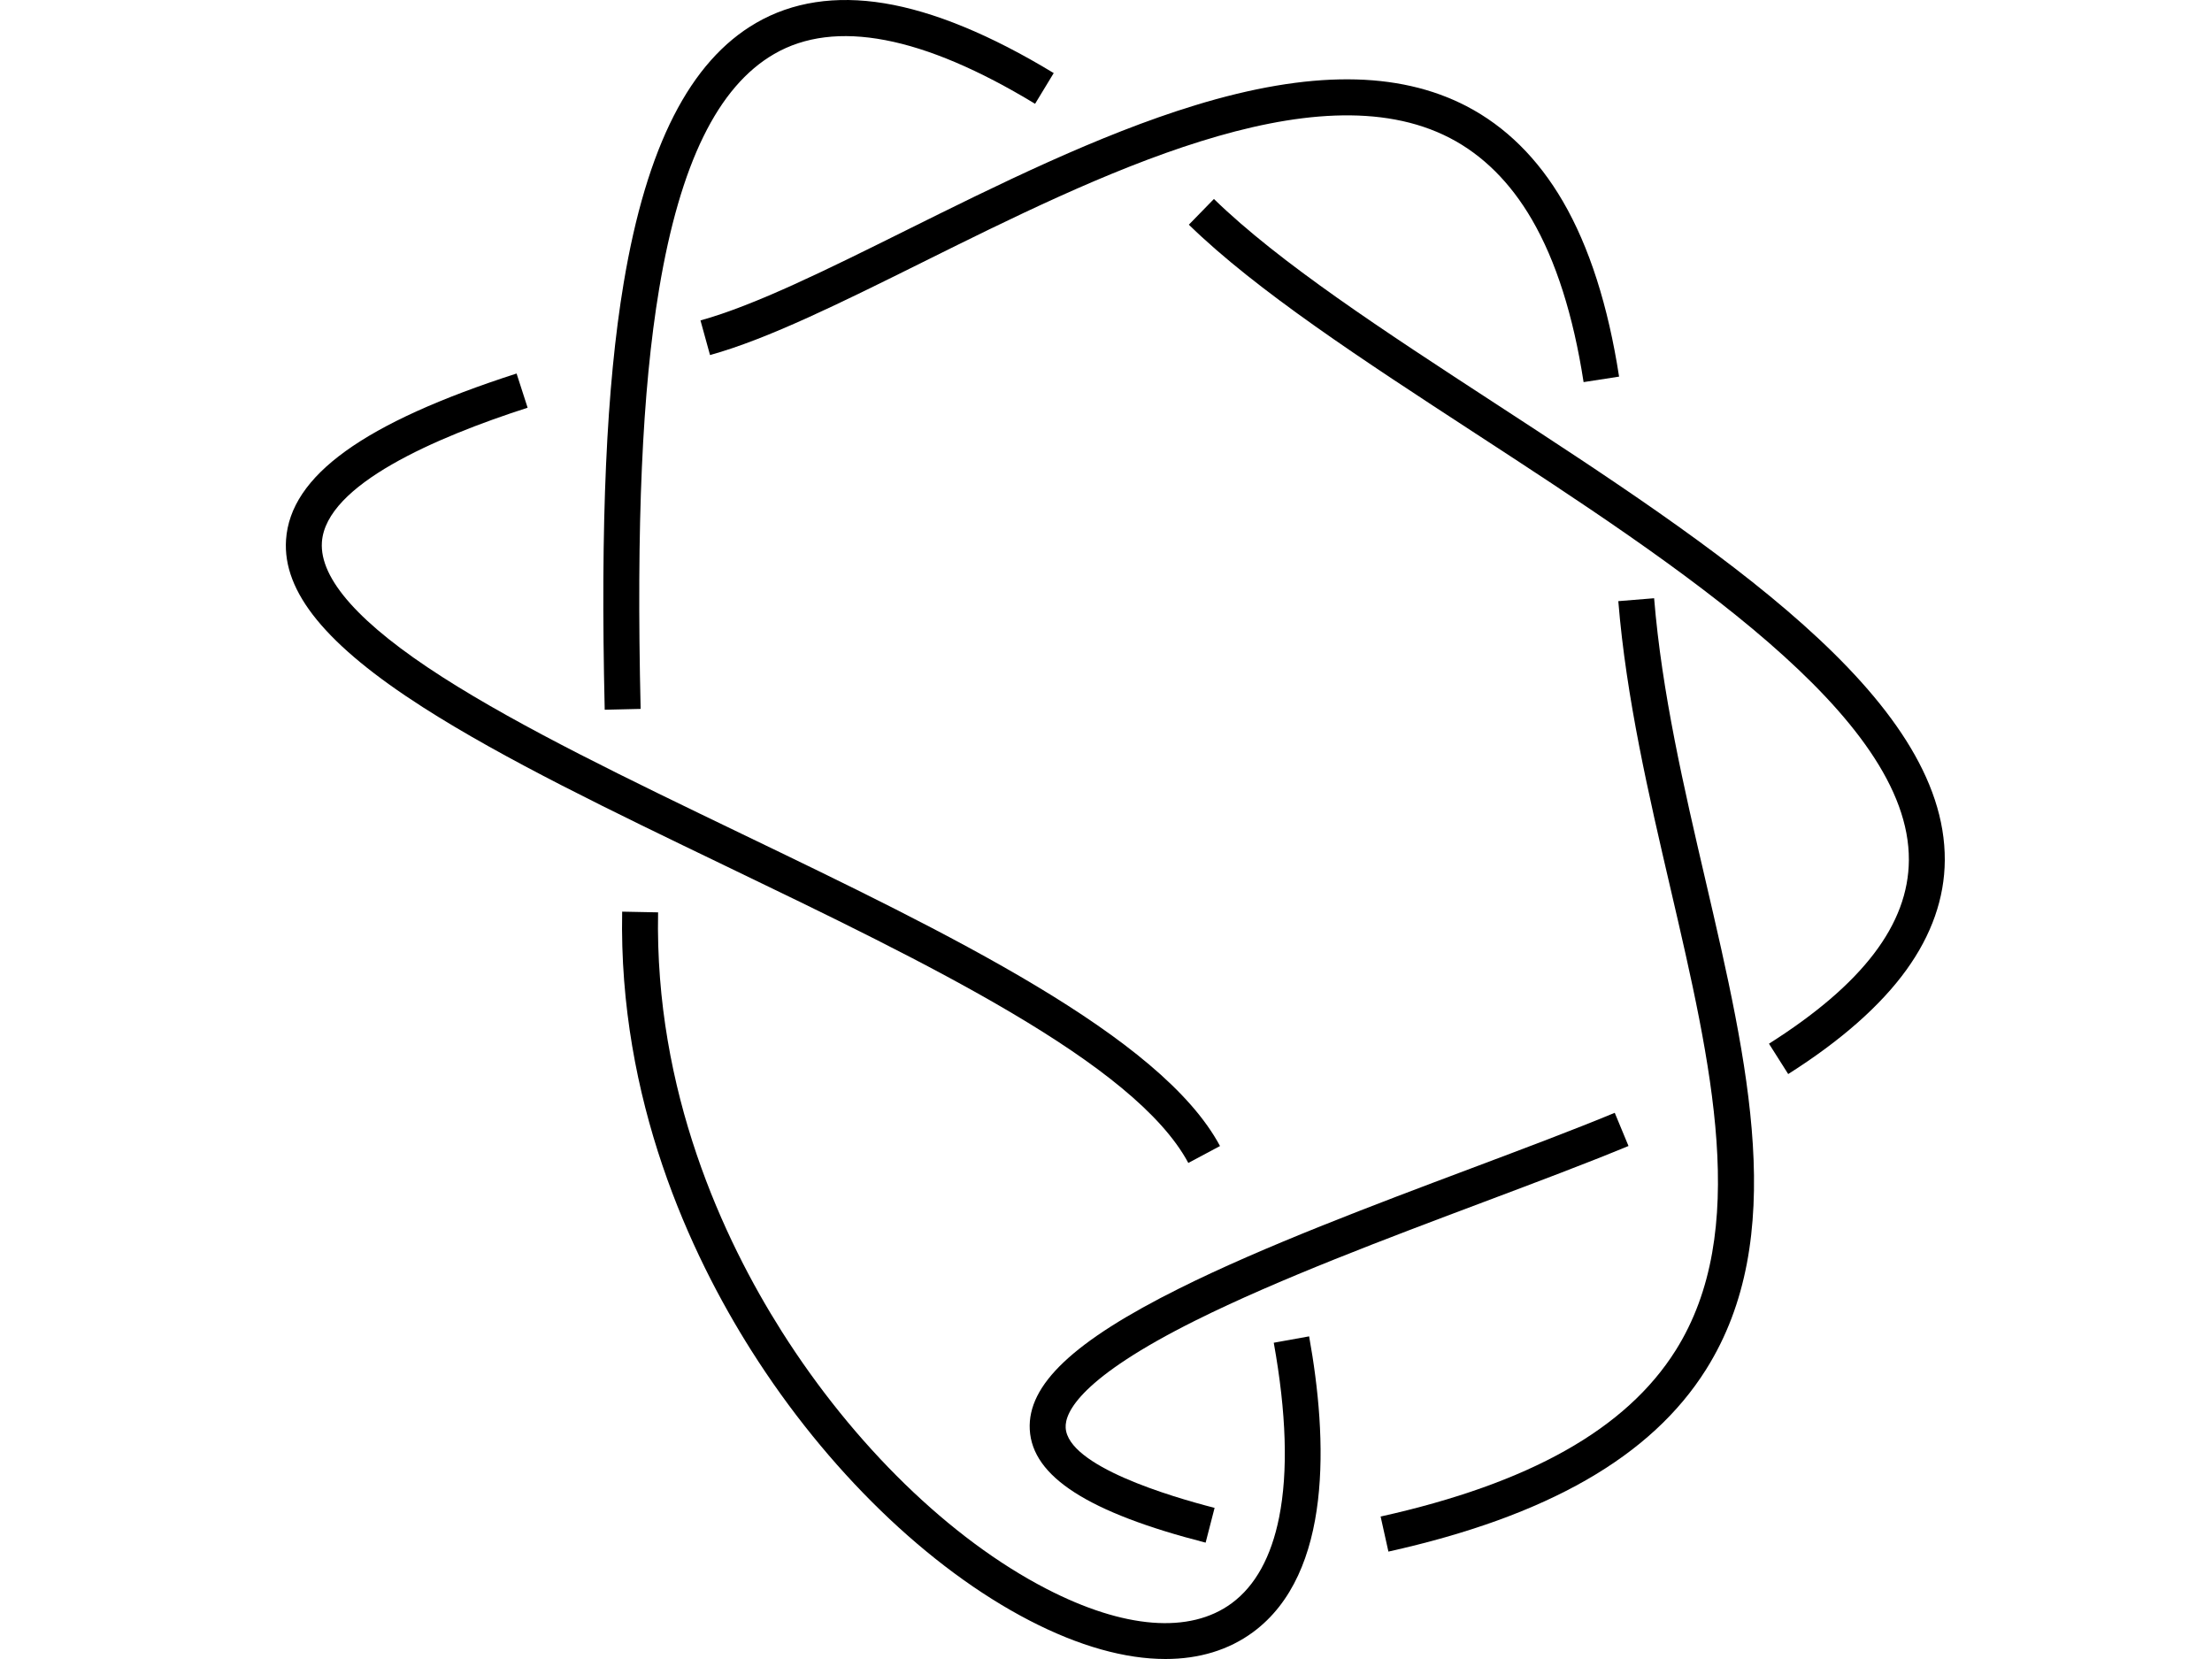
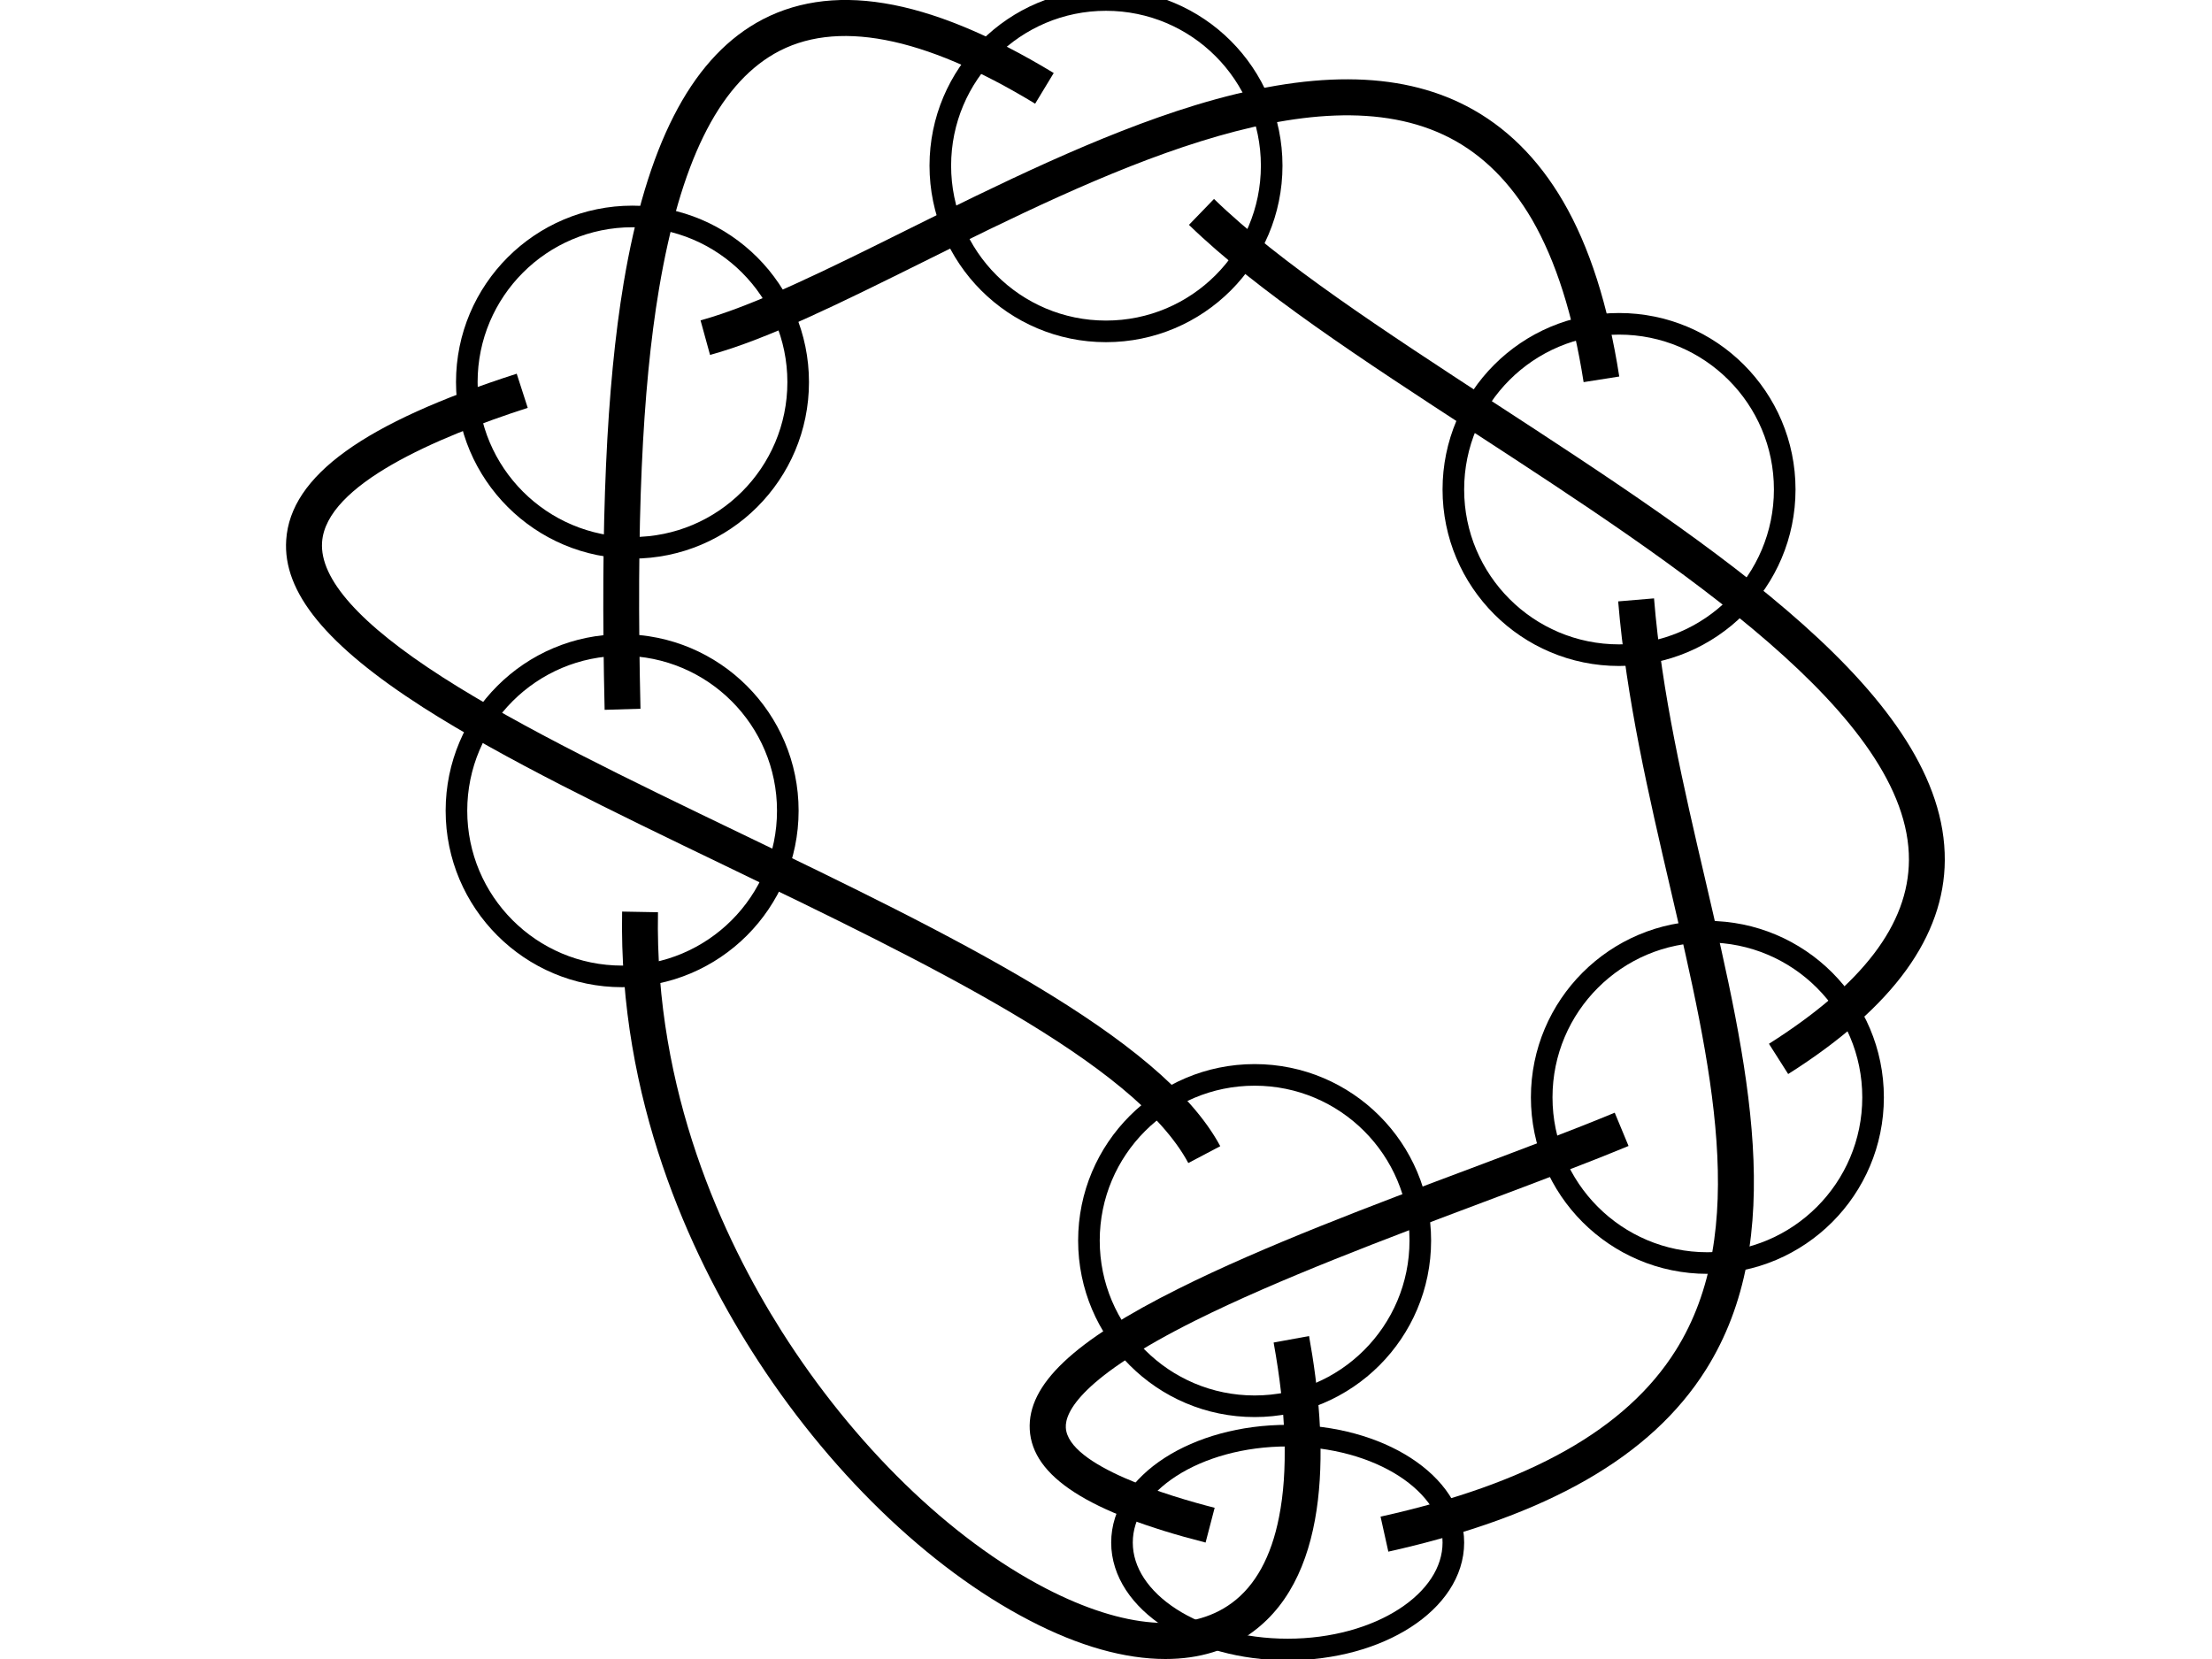
<svg xmlns="http://www.w3.org/2000/svg" version="1.1" id="Layer_1" x="0px" y="0px" viewBox="0 0 1024 768" style="enable-background:new 0 0 1024 768;" xml:space="preserve">
-   <path id="PATH1" d="M733.09,176.89c-4.75-30.8-12.8-56.12-23.93-75.26c-9.96-17.14-22.73-29.84-37.94-37.73  c-62.81-32.57-163.47,17.43-244.35,57.61c-36.73,18.24-71.42,35.48-98.18,42.85l-4.42-16.03c25.22-6.94,59.21-23.83,95.2-41.71  c41.72-20.72,89-44.21,133.79-57.89c52.86-16.14,93.95-16.01,125.61,0.41c18.06,9.37,33.09,24.22,44.67,44.13  c12.17,20.94,20.91,48.22,25.98,81.08L733.09,176.89z" />
-   <path id="PATH2" d="M642.74,718.28l-3.61-16.23c69-15.35,113.67-40.51,136.57-76.9c34.59-54.97,16.64-132.13-2.37-213.83  c-10.09-43.36-20.52-88.2-24.17-133.03l16.58-1.35c3.55,43.6,13.84,87.83,23.79,130.61c19.81,85.17,38.53,165.61,0.24,226.45  C764.39,674.35,716.3,701.91,642.74,718.28z" />
-   <path id="PATH3" d="M558.12,714.14c-54.36-13.94-80.23-30.57-81.41-52.31c-1.13-20.78,20.22-40.95,69.24-65.39  c39.02-19.46,90.1-38.66,135.17-55.6c24.37-9.16,47.38-17.81,66.39-25.69l6.37,15.36c-19.27,7.98-42.41,16.68-66.9,25.89  c-44.69,16.8-95.34,35.84-133.6,54.92c-53.15,26.51-60.44,42.46-60.05,49.61c0.97,17.78,48.53,31.87,68.94,37.11L558.12,714.14z" />
-   <path id="PATH4" d="M827.81,497.21l-8.9-14.05c43.38-27.47,64.57-55.26,64.76-84.97c0.44-66.49-106.55-136.22-200.94-197.74  c-51.9-33.83-100.92-65.77-132.38-96.43l11.61-11.91c30.3,29.52,78.65,61.04,129.85,94.41C794.55,253.47,900.8,322.72,900.3,398.29  c-0.11,17.45-6.09,34.5-17.75,50.67C870.59,465.55,852.17,481.78,827.81,497.21z" />
-   <path id="PATH5" d="M279.94,328.56c-2.04-86.81,0.75-149.6,8.79-197.61c10.59-63.24,30.66-102.62,61.35-120.37  c16.77-9.7,36.7-12.75,59.25-9.07c22.88,3.74,49.28,14.61,78.47,32.32l-8.63,14.22C427.13,16.48,386.5,8.72,358.41,24.98  c-26.13,15.12-43.55,50.68-53.27,108.72c-7.86,46.95-10.59,108.74-8.57,194.47L279.94,328.56z" />
-   <path id="PATH6" d="M539.52,768c-18.66,0-39.98-5.94-62.84-17.77c-47.01-24.31-93.99-69.89-128.89-125.06  c-28.22-44.6-61.5-116.05-59.77-203.14l16.63,0.33c-1.65,82.96,30.2,151.24,57.2,193.92c33.37,52.74,78.01,96.18,122.48,119.18  c36.02,18.63,66.51,21.01,85.87,6.72c10.9-8.05,18.28-21.42,21.94-39.75c4.22-21.13,3.38-48.33-2.48-80.84l16.37-2.95  c8.56,47.41,11,109.64-25.95,136.92C568.81,763.86,555.08,768,539.52,768z" />
-   <path id="PATH7" d="M550.11,538.37c-24.78-46.27-121.05-92.63-214.15-137.47c-52.69-25.38-102.46-49.35-140.11-73.45  c-44.93-28.77-65.09-53.43-63.43-77.61c2.03-29.64,35.94-54.09,106.72-76.93l5.11,15.83c-42.44,13.7-93.41,35.61-95.23,62.24  c-1.16,17,17.61,38.01,55.81,62.47c36.8,23.56,86.14,47.32,138.36,72.48c95.5,46,194.25,93.56,221.59,144.6L550.11,538.37z" />
+   <style type="text/css">
+ 	.st0{fill:none;stroke:#000000;stroke-width:10;stroke-miterlimit:10;}
+ </style>
+   <path id="PATH1" d="M733.1,176.9c-4.8-30.8-12.8-56.1-23.9-75.3c-10-17.1-22.7-29.8-37.9-37.7c-62.8-32.6-163.5,17.4-244.4,57.6  c-36.7,18.2-71.4,35.5-98.2,42.8l-4.4-16c25.2-6.9,59.2-23.8,95.2-41.7c41.7-20.7,89-44.2,133.8-57.9c52.9-16.1,94-16,125.6,0.4  c18.1,9.4,33.1,24.2,44.7,44.1c12.2,20.9,20.9,48.2,26,81.1L733.1,176.9z" />
+   <path id="PATH2" d="M642.7,718.3l-3.6-16.2c69-15.3,113.7-40.5,136.6-76.9c34.6-55,16.6-132.1-2.4-213.8  c-10.1-43.4-20.5-88.2-24.2-133l16.6-1.4c3.5,43.6,13.8,87.8,23.8,130.6c19.8,85.2,38.5,165.6,0.2,226.5  C764.4,674.3,716.3,701.9,642.7,718.3z" />
+   <path id="PATH3" d="M558.1,714.1c-54.4-13.9-80.2-30.6-81.4-52.3c-1.1-20.8,20.2-41,69.2-65.4c39-19.5,90.1-38.7,135.2-55.6  c24.4-9.2,47.4-17.8,66.4-25.7l6.4,15.4c-19.3,8-42.4,16.7-66.9,25.9c-44.7,16.8-95.3,35.8-133.6,54.9c-53.1,26.5-60.4,42.5-60,49.6  c1,17.8,48.5,31.9,68.9,37.1L558.1,714.1z" />
+   <path id="PATH4" d="M827.8,497.2l-8.9-14c43.4-27.5,64.6-55.3,64.8-85c0.4-66.5-106.5-136.2-200.9-197.7  c-51.9-33.8-100.9-65.8-132.4-96.4L562,92.1c30.3,29.5,78.7,61,129.8,94.4c102.7,66.9,209,136.2,208.5,211.8  c-0.1,17.5-6.1,34.5-17.8,50.7C870.6,465.5,852.2,481.8,827.8,497.2z" />
+   <path id="PATH5" d="M279.9,328.6c-2-86.8,0.8-149.6,8.8-197.6c10.6-63.2,30.7-102.6,61.4-120.4c16.8-9.7,36.7-12.8,59.2-9.1  c22.9,3.7,49.3,14.6,78.5,32.3L479.2,48c-52-31.6-92.7-39.3-120.8-23.1c-26.1,15.1-43.5,50.7-53.3,108.7  c-7.9,46.9-10.6,108.7-8.6,194.5L279.9,328.6z" />
+   <path id="PATH6" d="M539.5,768c-18.7,0-40-5.9-62.8-17.8c-47-24.3-94-69.9-128.9-125.1c-28.2-44.6-61.5-116-59.8-203.1l16.6,0.3  c-1.6,83,30.2,151.2,57.2,193.9c33.4,52.7,78,96.2,122.5,119.2c36,18.6,66.5,21,85.9,6.7c10.9-8,18.3-21.4,21.9-39.8  c4.2-21.1,3.4-48.3-2.5-80.8l16.4-3c8.6,47.4,11,109.6-26,136.9C568.8,763.9,555.1,768,539.5,768z" />
+   <path id="PATH7" d="M550.1,538.4c-24.8-46.3-121-92.6-214.1-137.5c-52.7-25.4-102.5-49.4-140.1-73.4c-44.9-28.8-65.1-53.4-63.4-77.6  c2-29.6,35.9-54.1,106.7-76.9l5.1,15.8c-42.4,13.7-93.4,35.6-95.2,62.2c-1.2,17,17.6,38,55.8,62.5c36.8,23.6,86.1,47.3,138.4,72.5  c95.5,46,194.2,93.6,221.6,144.6L550.1,538.4z" />
+   <circle class="st0" cx="512" cy="76.7" r="76.7" />
+   <circle class="st0" cx="749.5" cy="226.6" r="76.7" />
+   <circle class="st0" cx="790.4" cy="508" r="76.7" />
+   <circle class="st0" cx="292.8" cy="176.9" r="76.7" />
+   <circle class="st0" cx="288" cy="375.3" r="76.7" />
+   <circle class="st0" cx="580.8" cy="574.3" r="76.7" />
+   <ellipse class="st0" cx="596.1" cy="714.1" rx="76.7" ry="49.5" />
</svg>
